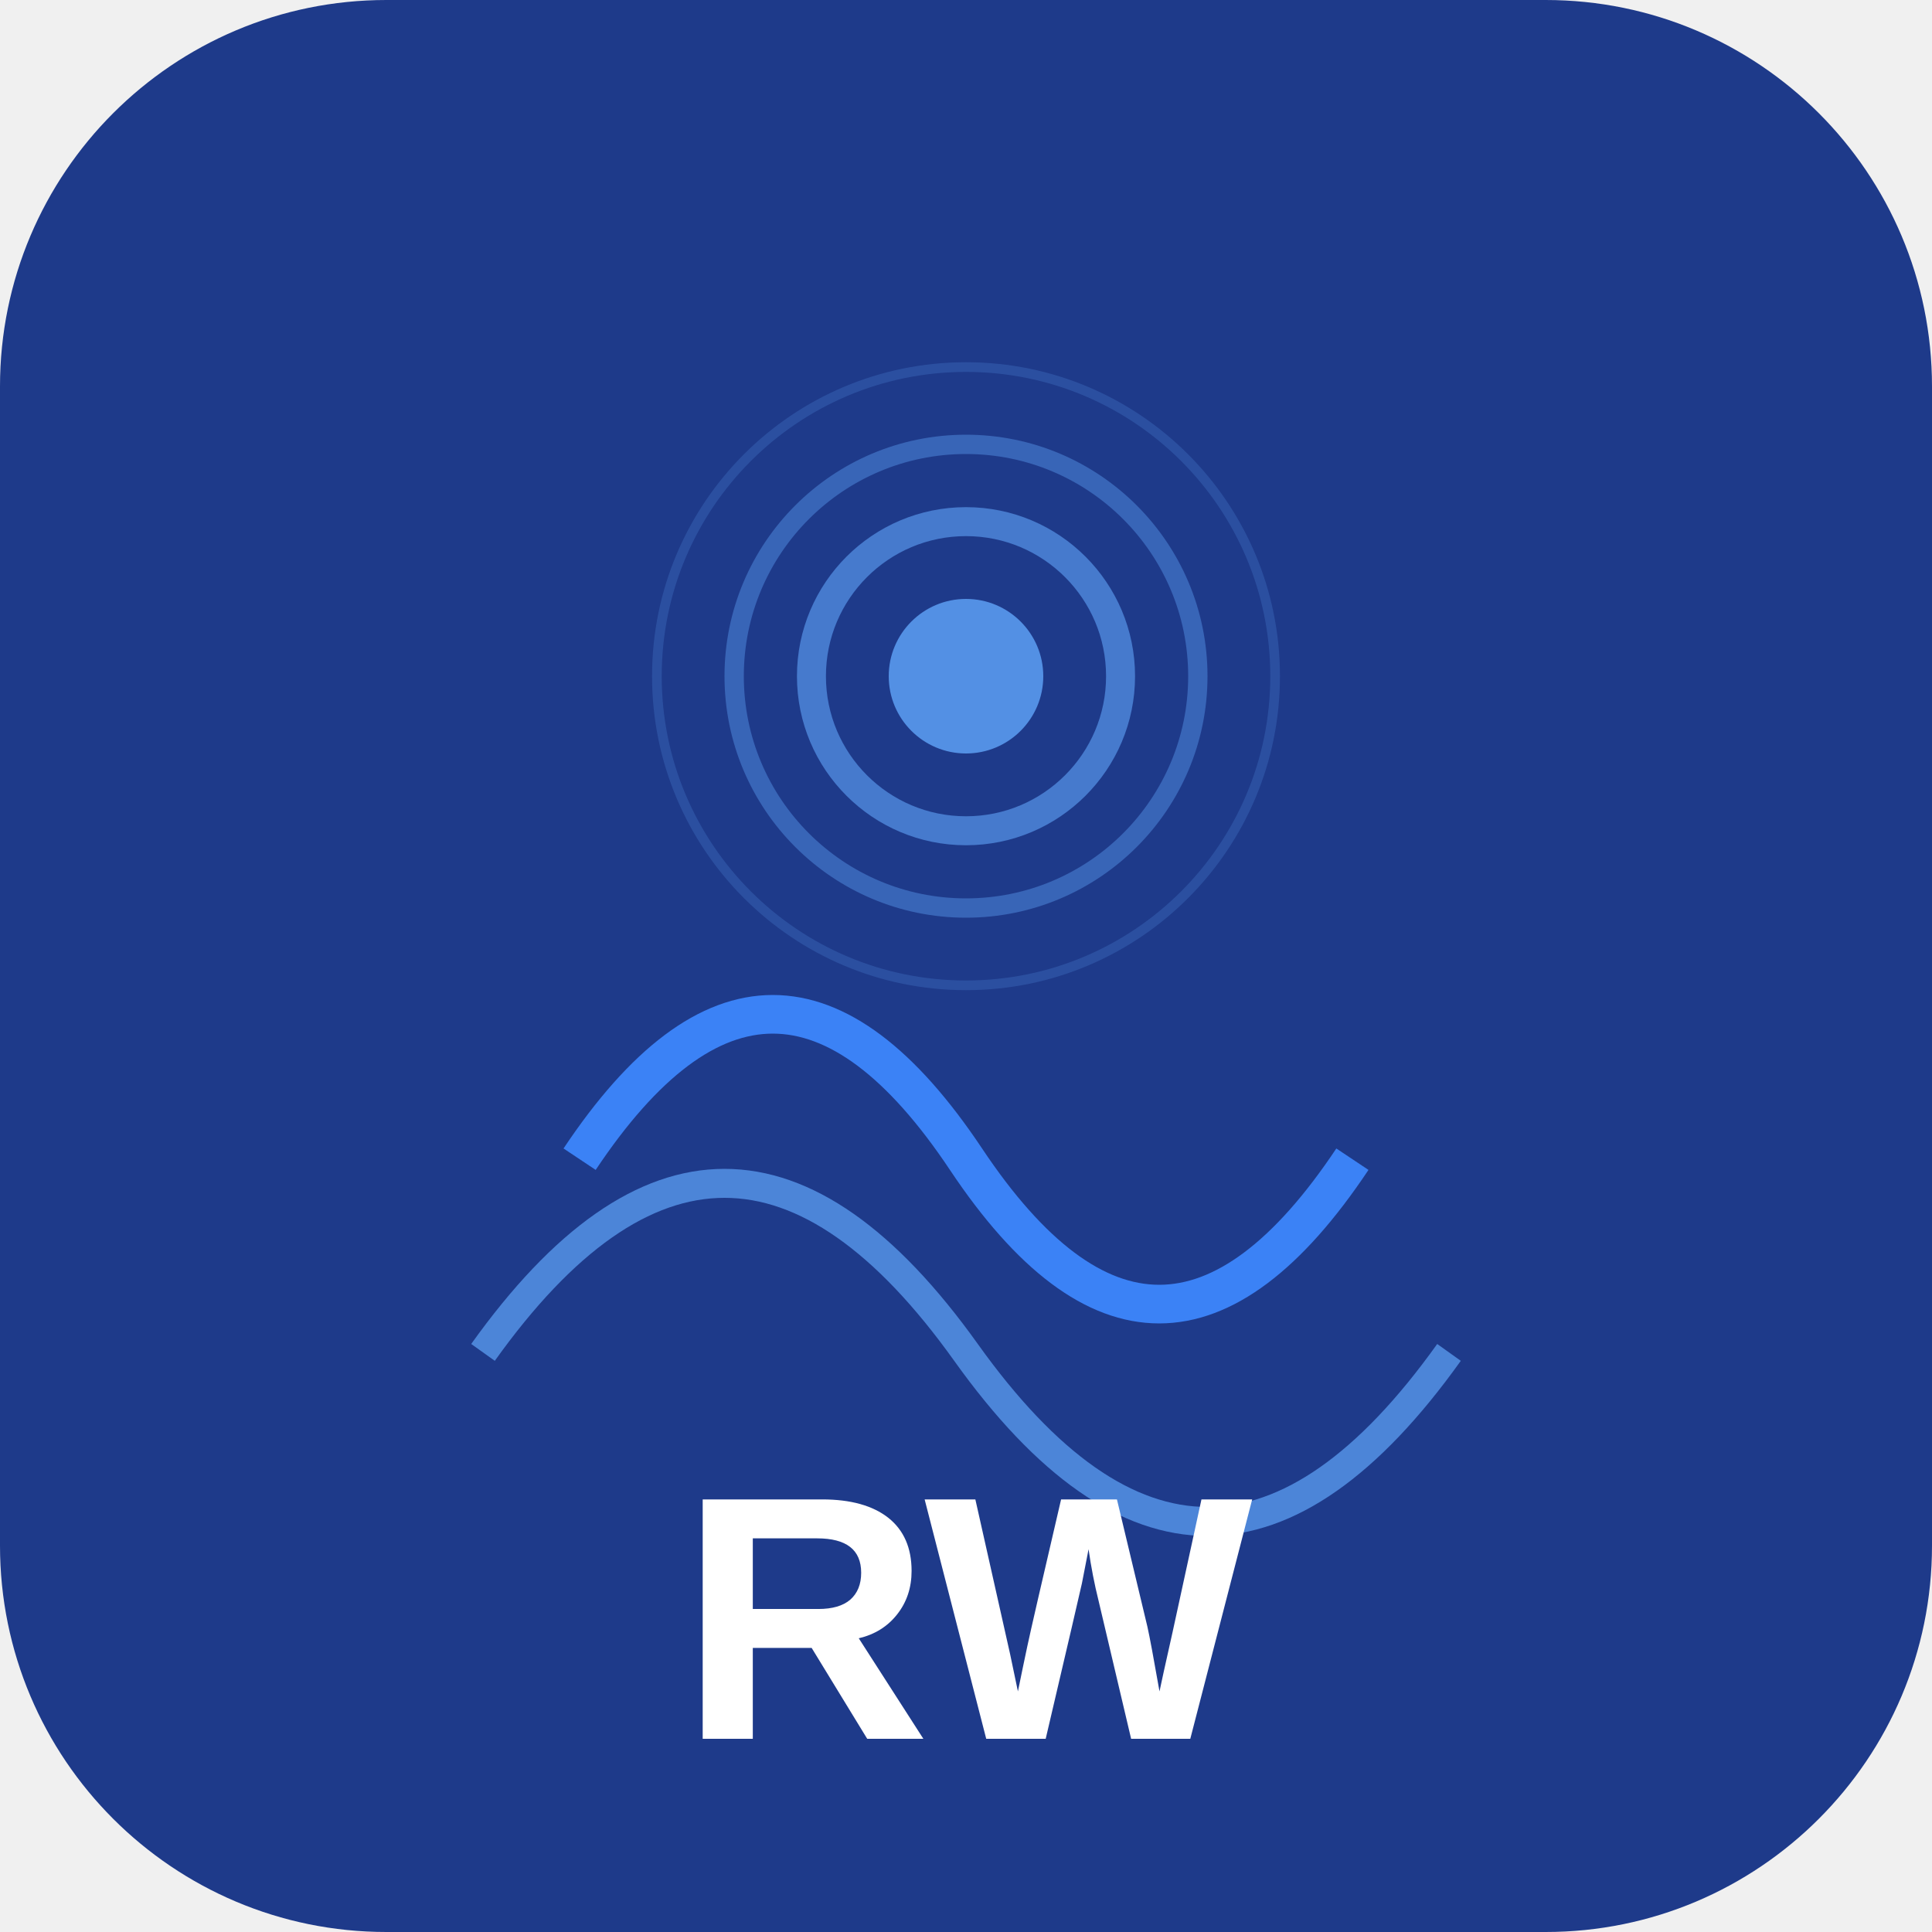
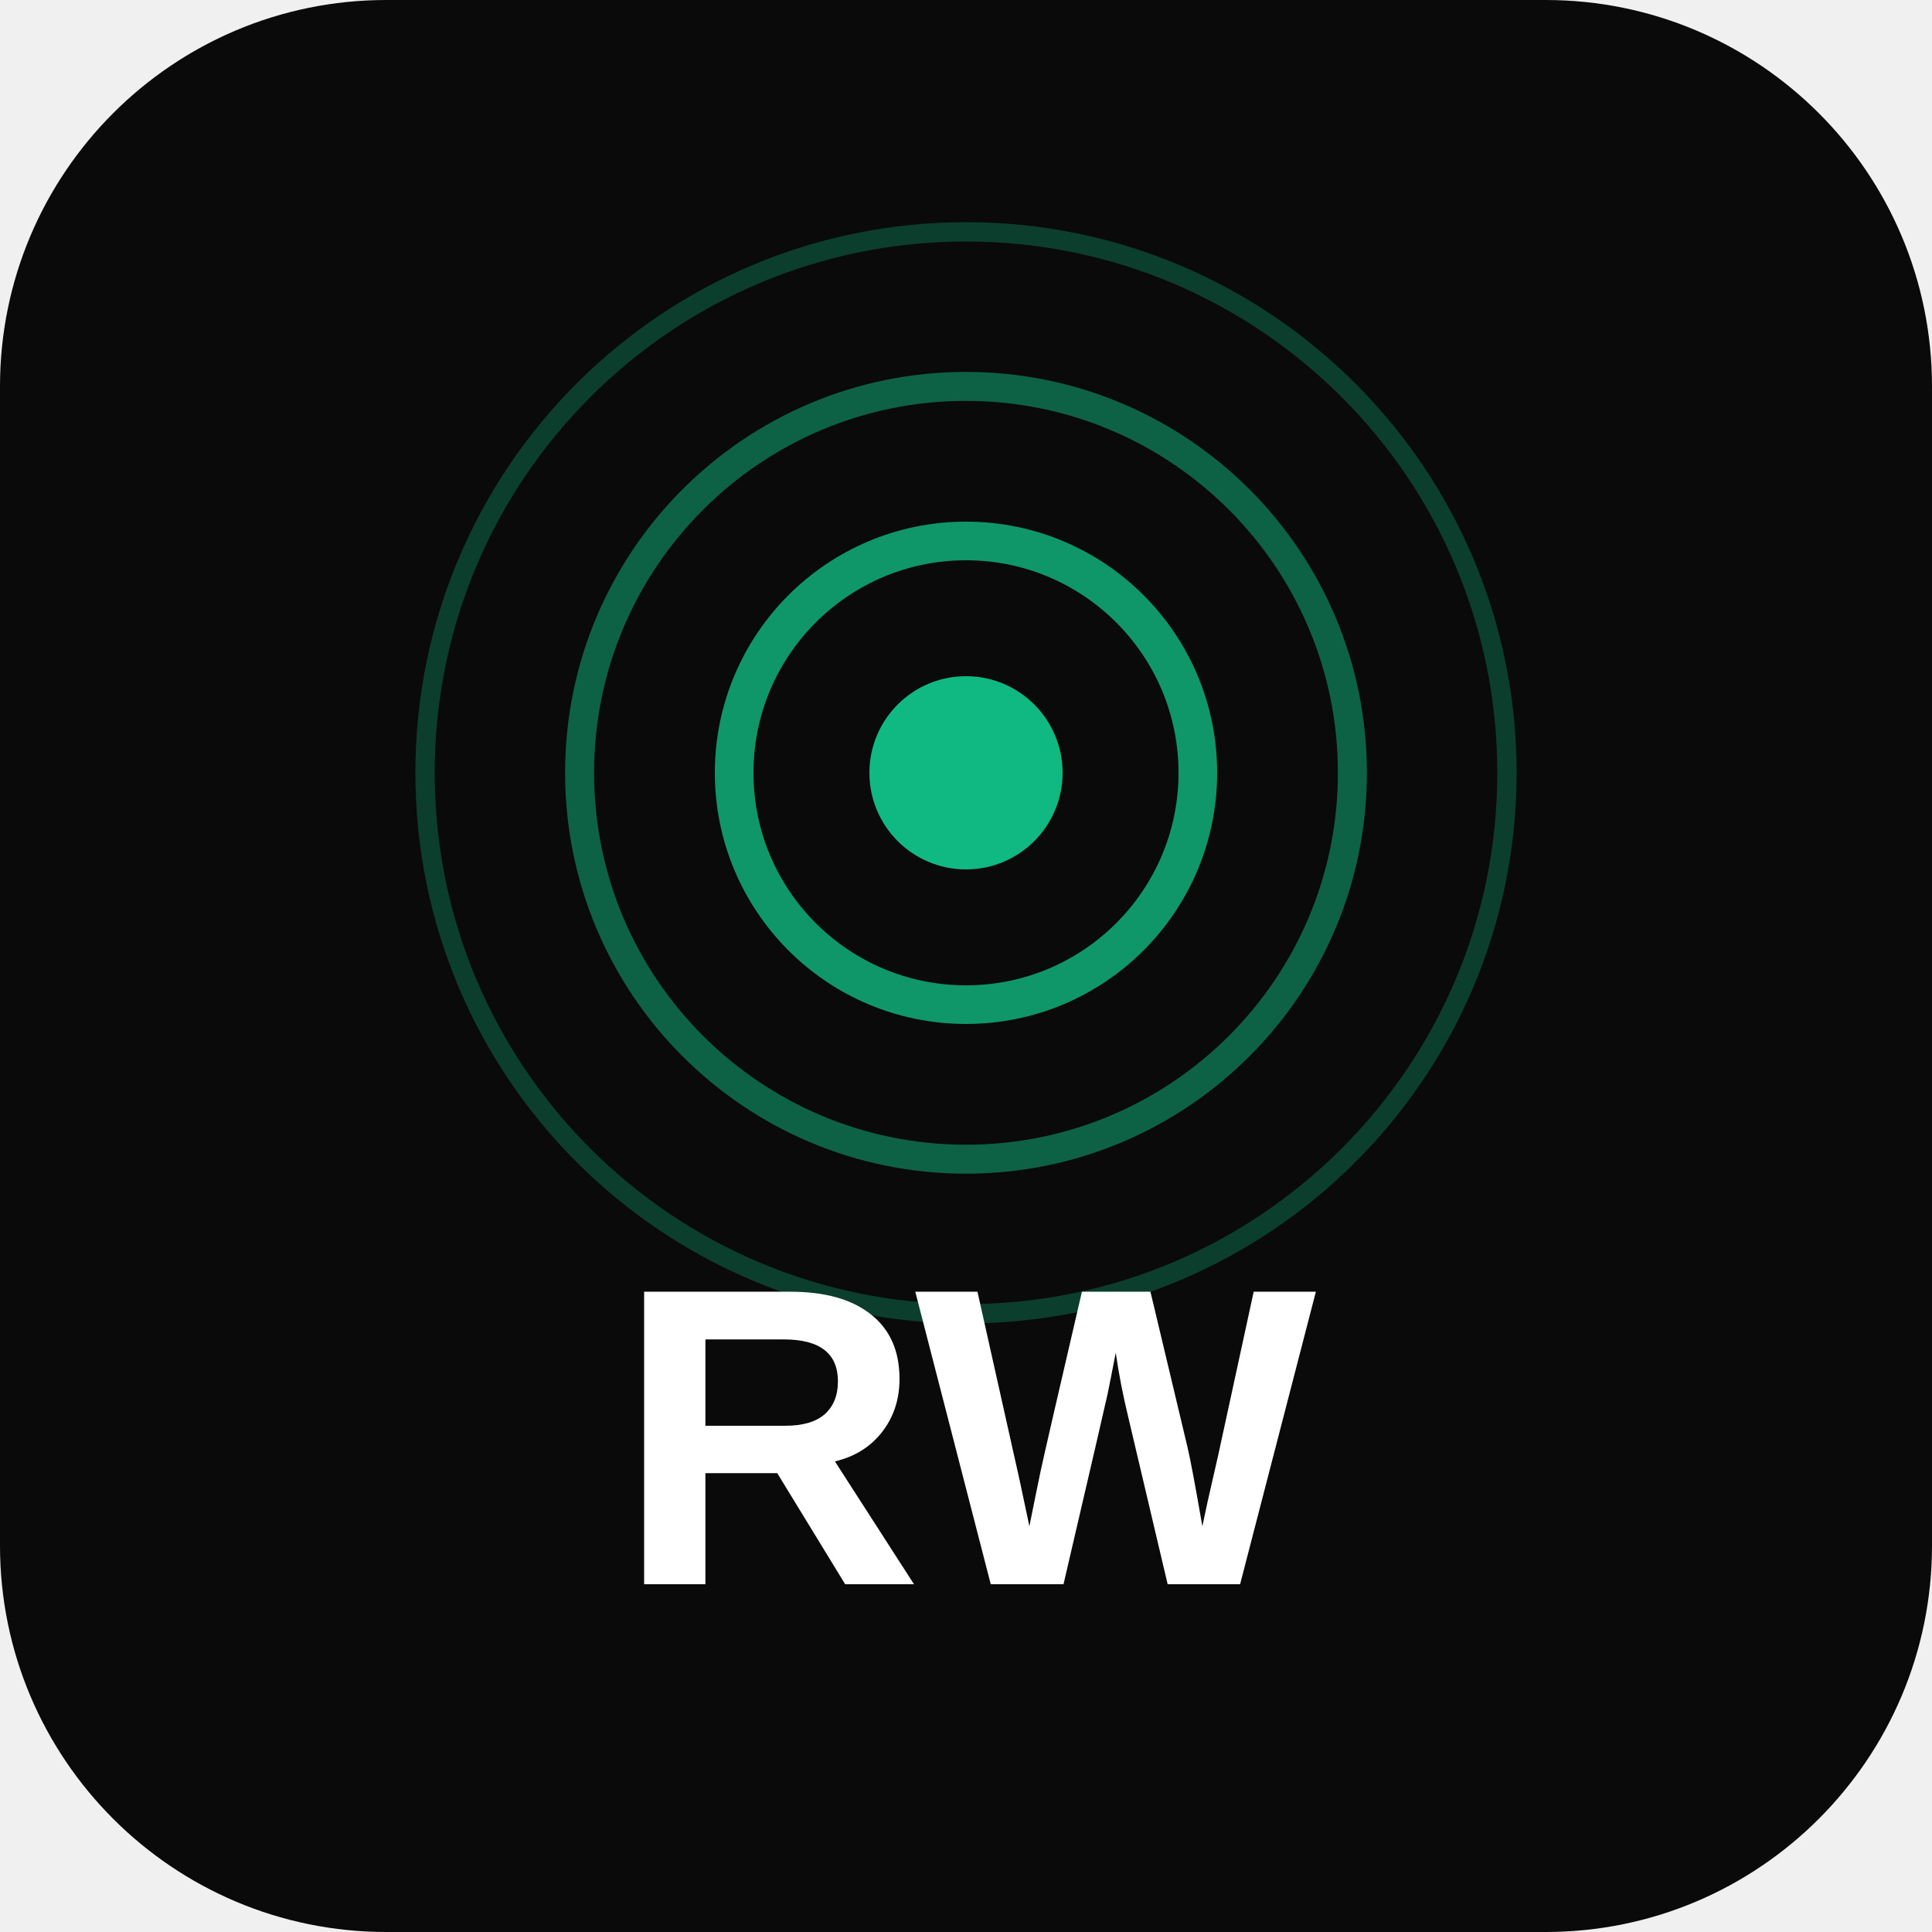
<svg xmlns="http://www.w3.org/2000/svg" viewBox="0 0 100 100">
-   <rect width="100" height="100" fill="#1E3A8A" rx="20" />
-   <circle cx="50" cy="35" r="4" fill="#60A5FA" opacity="0.8" />
-   <circle cx="50" cy="35" r="8" fill="none" stroke="#60A5FA" stroke-width="1.5" opacity="0.6" />
-   <circle cx="50" cy="35" r="12" fill="none" stroke="#60A5FA" stroke-width="1" opacity="0.4" />
-   <circle cx="50" cy="35" r="16" fill="none" stroke="#60A5FA" stroke-width="0.5" opacity="0.2" />
-   <path d="M 30 60 Q 40 45 50 60 T 70 60" fill="none" stroke="#3B82F6" stroke-width="2" />
-   <path d="M 25 70 Q 37.5 52.5 50 70 T 75 70" fill="none" stroke="#60A5FA" stroke-width="1.5" opacity="0.7" />
-   <text x="50" y="90" font-family="Arial, sans-serif" font-size="18" font-weight="bold" fill="#FFFFFF" text-anchor="middle">RW</text>
+   <rect width="100" height="100" fill="#0a0a0a" rx="20" />
+   <circle cx="50" cy="40" r="5" fill="#10B981" />
+   <circle cx="50" cy="40" r="12" fill="none" stroke="#10B981" stroke-width="2" opacity="0.8" />
+   <circle cx="50" cy="40" r="20" fill="none" stroke="#10B981" stroke-width="1.5" opacity="0.5" />
+   <circle cx="50" cy="40" r="28" fill="none" stroke="#10B981" stroke-width="1" opacity="0.3" />
+   <text x="50" y="82" font-family="Arial, sans-serif" font-size="22" font-weight="bold" fill="#FFFFFF" text-anchor="middle">RW</text>
</svg>
